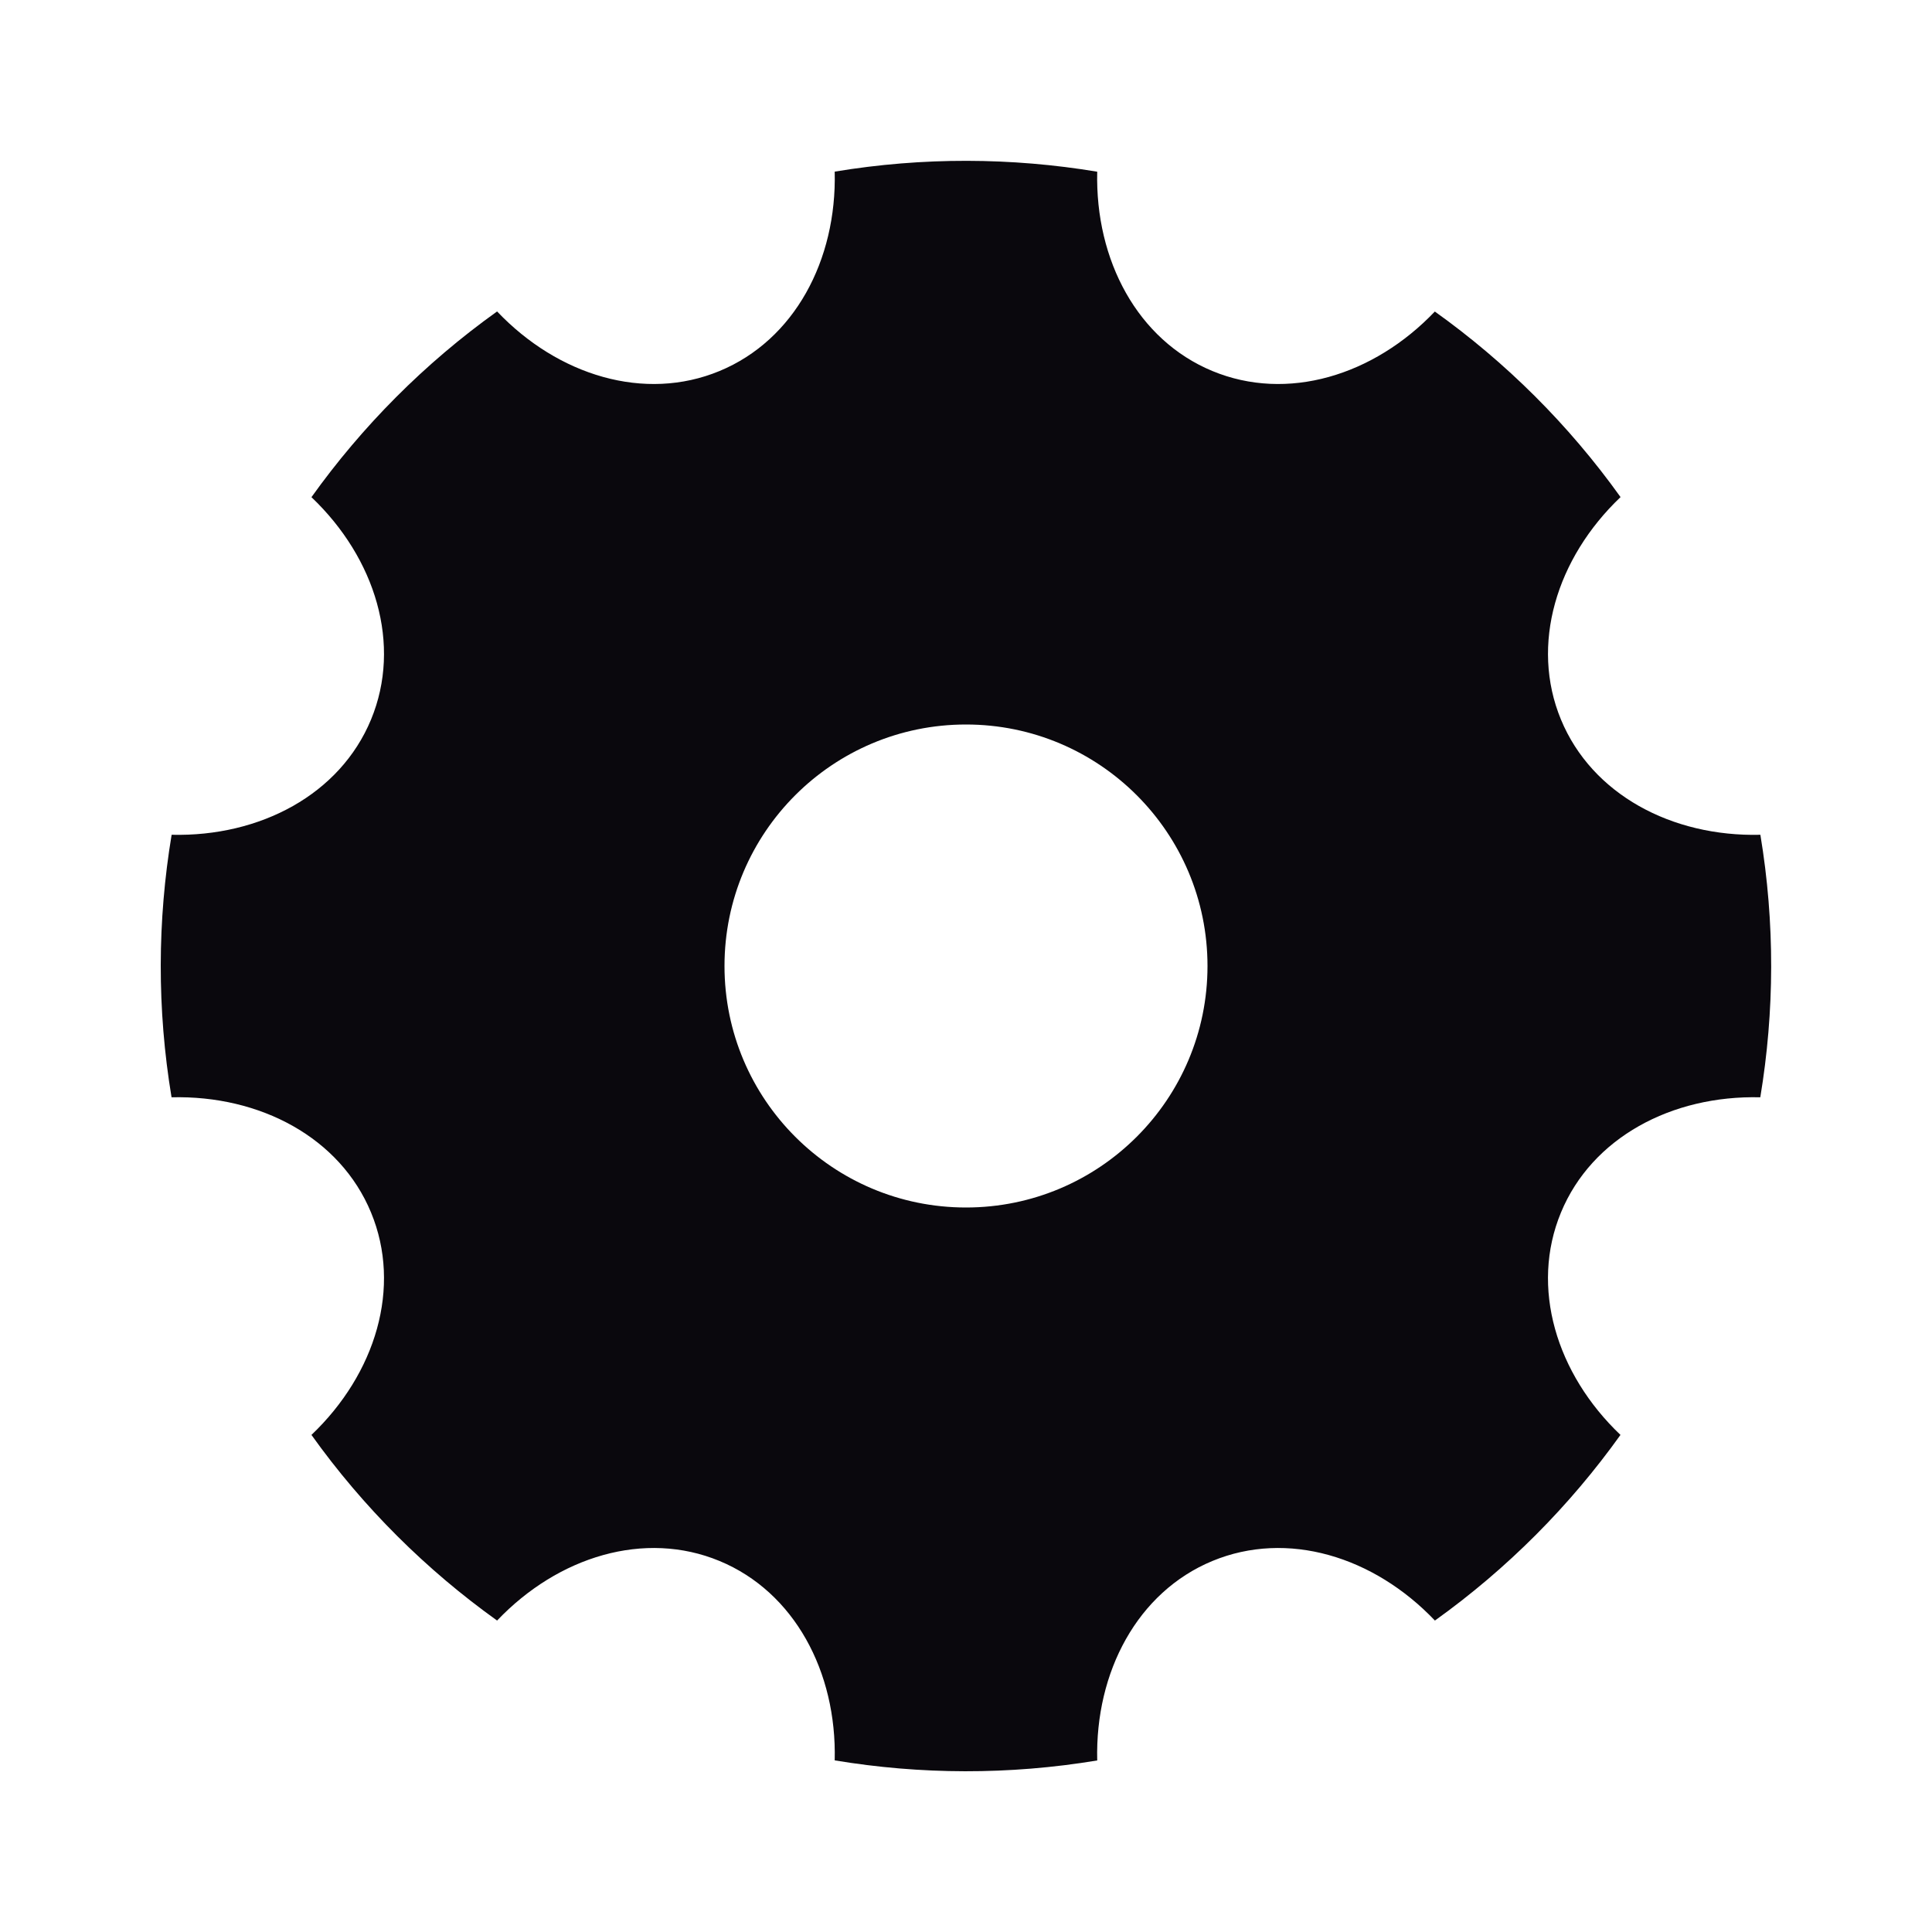
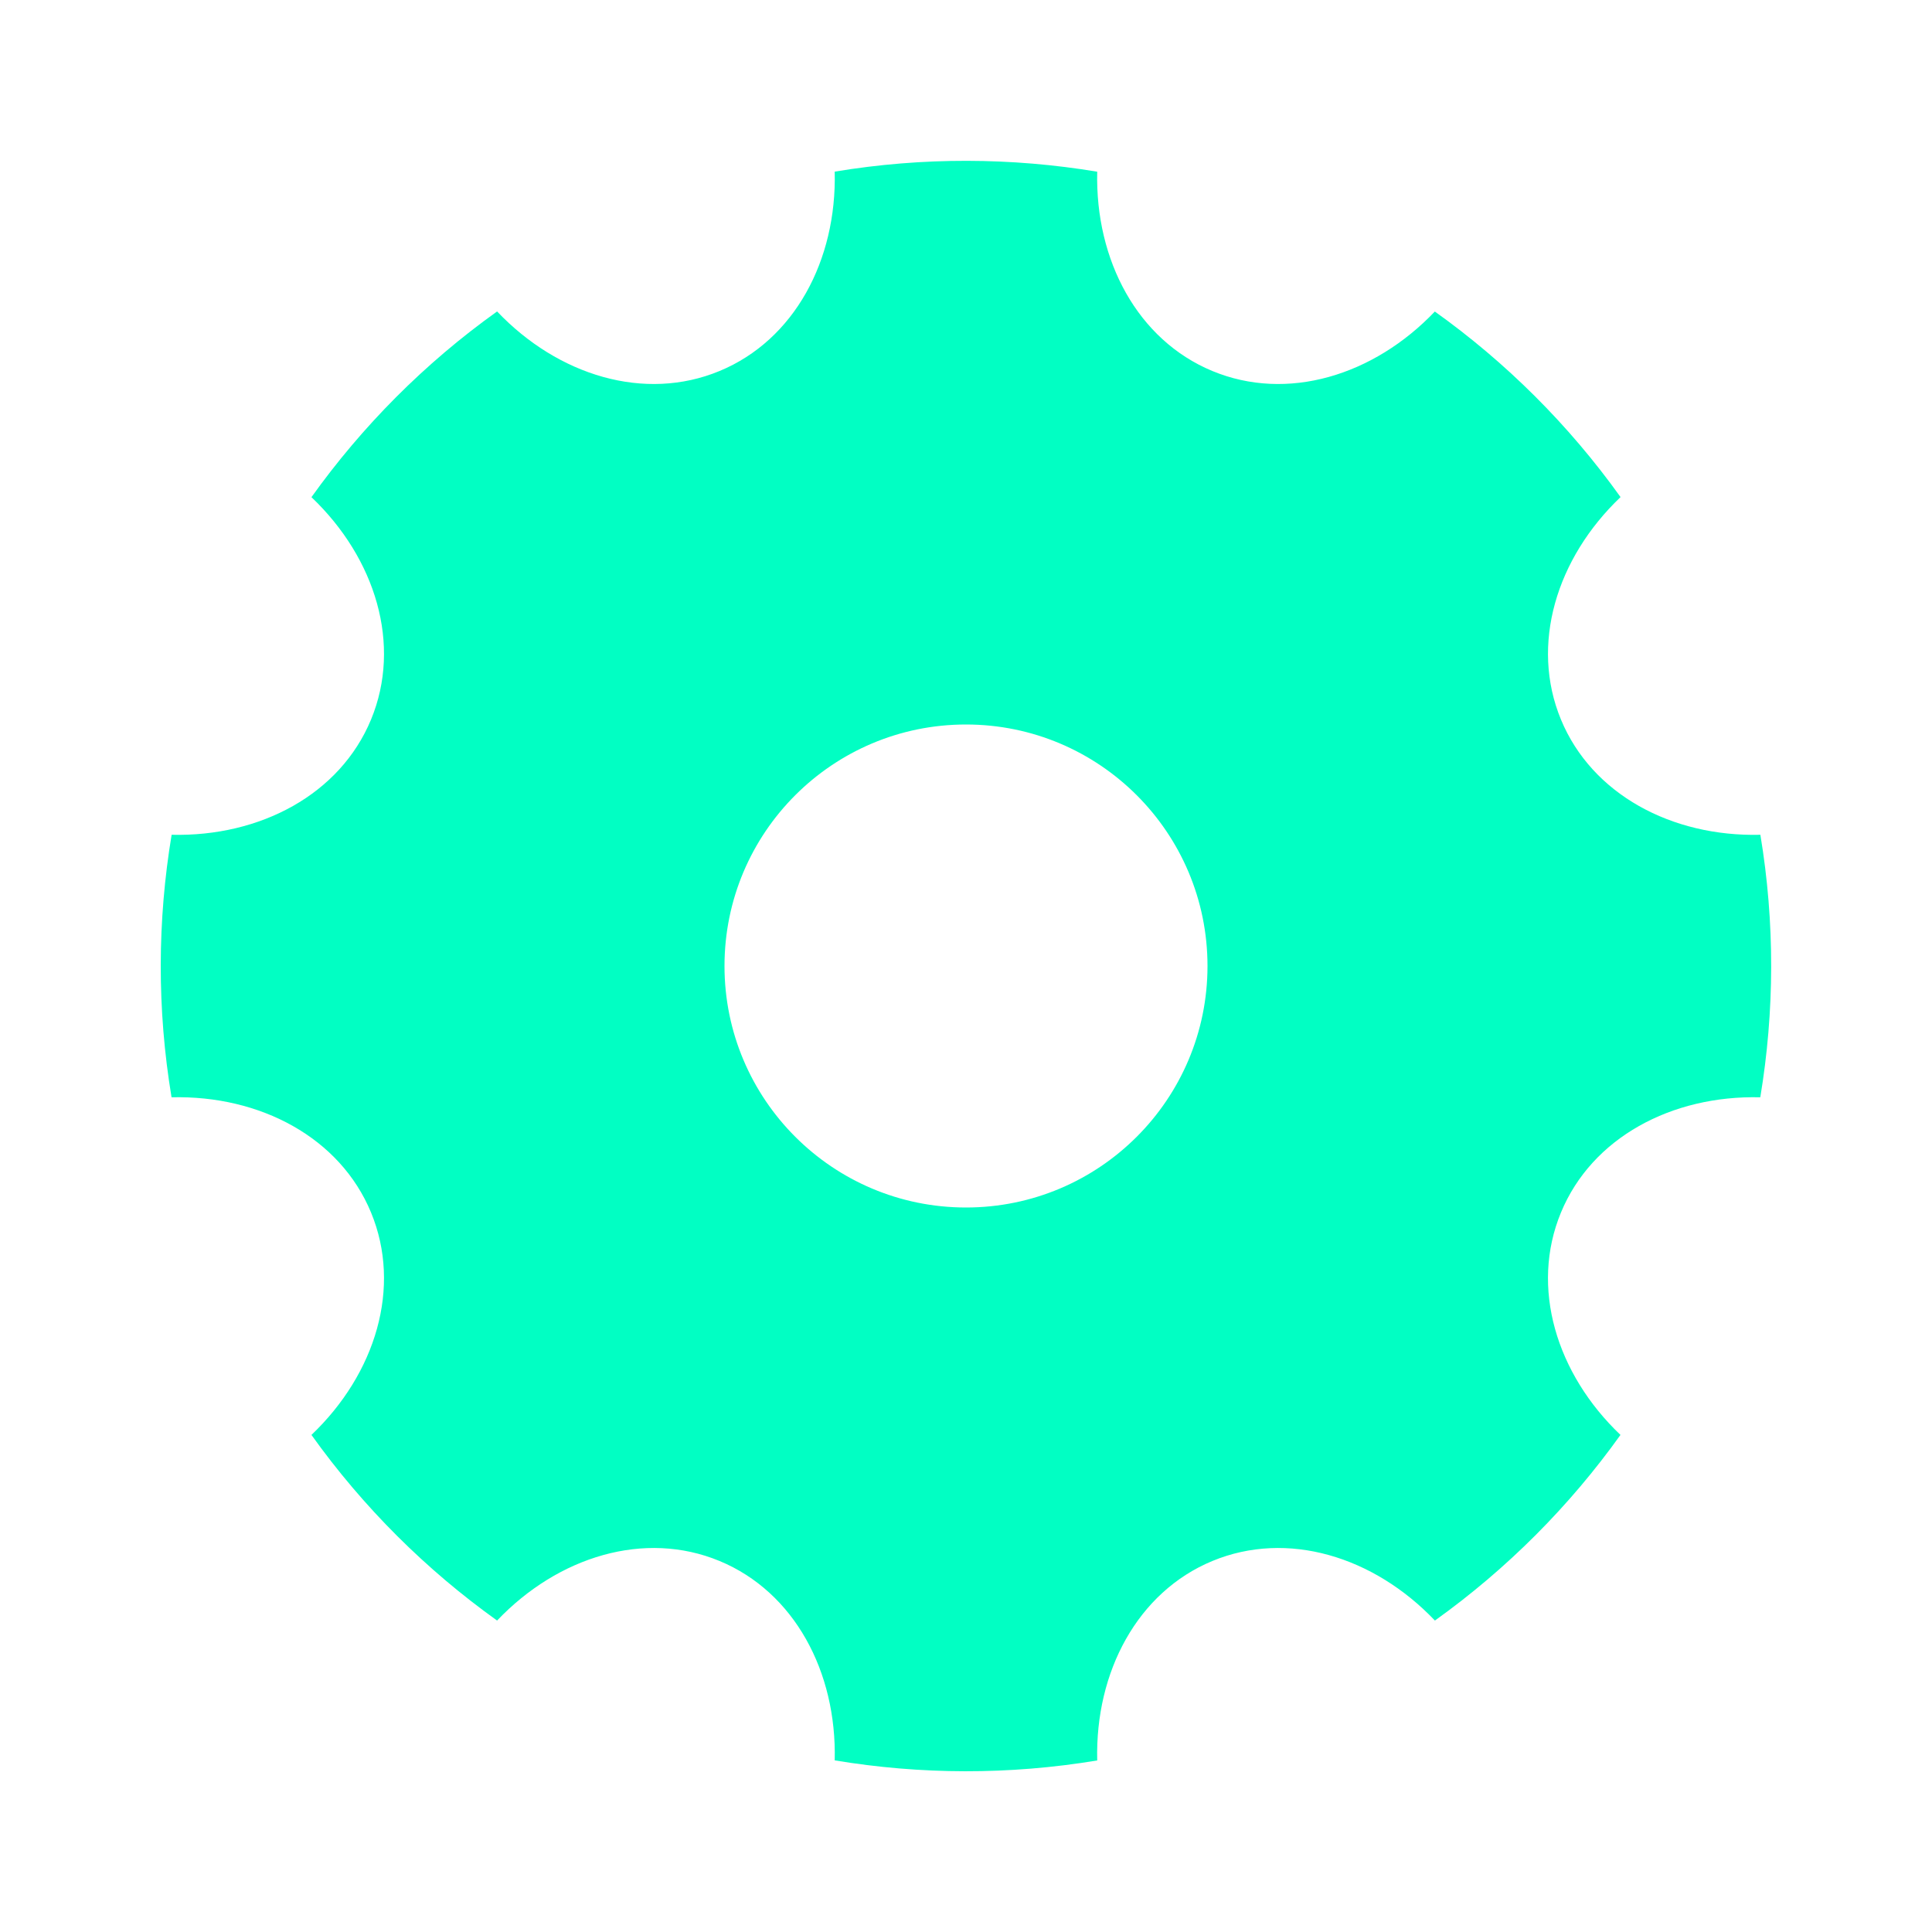
- <svg xmlns="http://www.w3.org/2000/svg" viewBox="0 0 24 24" fill="#0a080d">
+ <svg xmlns="http://www.w3.org/2000/svg" viewBox="0 0 24 24" fill="#01ffc3">
  <path d="M2.131 13.631C1.949 12.535 1.955 11.434 2.132 10.37C3.233 10.396 4.224 9.868 4.609 8.939C4.994 8.009 4.667 6.936 3.869 6.176C4.497 5.298 5.271 4.515 6.175 3.869C6.934 4.667 8.009 4.994 8.938 4.609C9.868 4.224 10.396 3.233 10.369 2.132C11.465 1.95 12.566 1.956 13.63 2.133C13.604 3.234 14.132 4.224 15.061 4.609C15.99 4.994 17.064 4.667 17.824 3.87C18.702 4.497 19.485 5.272 20.131 6.175C19.333 6.935 19.006 8.009 19.391 8.939C19.776 9.868 20.767 10.397 21.868 10.37C22.05 11.465 22.044 12.566 21.867 13.631C20.766 13.604 19.776 14.132 19.391 15.062C19.006 15.991 19.332 17.065 20.13 17.825C19.503 18.702 18.728 19.485 17.825 20.131C17.065 19.333 15.991 19.006 15.061 19.391C14.132 19.776 13.603 20.767 13.63 21.869C12.534 22.051 11.434 22.045 10.369 21.868C10.396 20.767 9.867 19.776 8.938 19.391C8.009 19.006 6.935 19.333 6.175 20.131C5.297 19.503 4.515 18.729 3.869 17.825C4.667 17.065 4.994 15.991 4.609 15.062C4.224 14.132 3.233 13.604 2.131 13.631ZM12 15C13.656 15 15 13.657 15 12C15 10.343 13.656 9 12 9C10.343 9 9 10.343 9 12C9 13.657 10.343 15 12 15Z" />
</svg>
